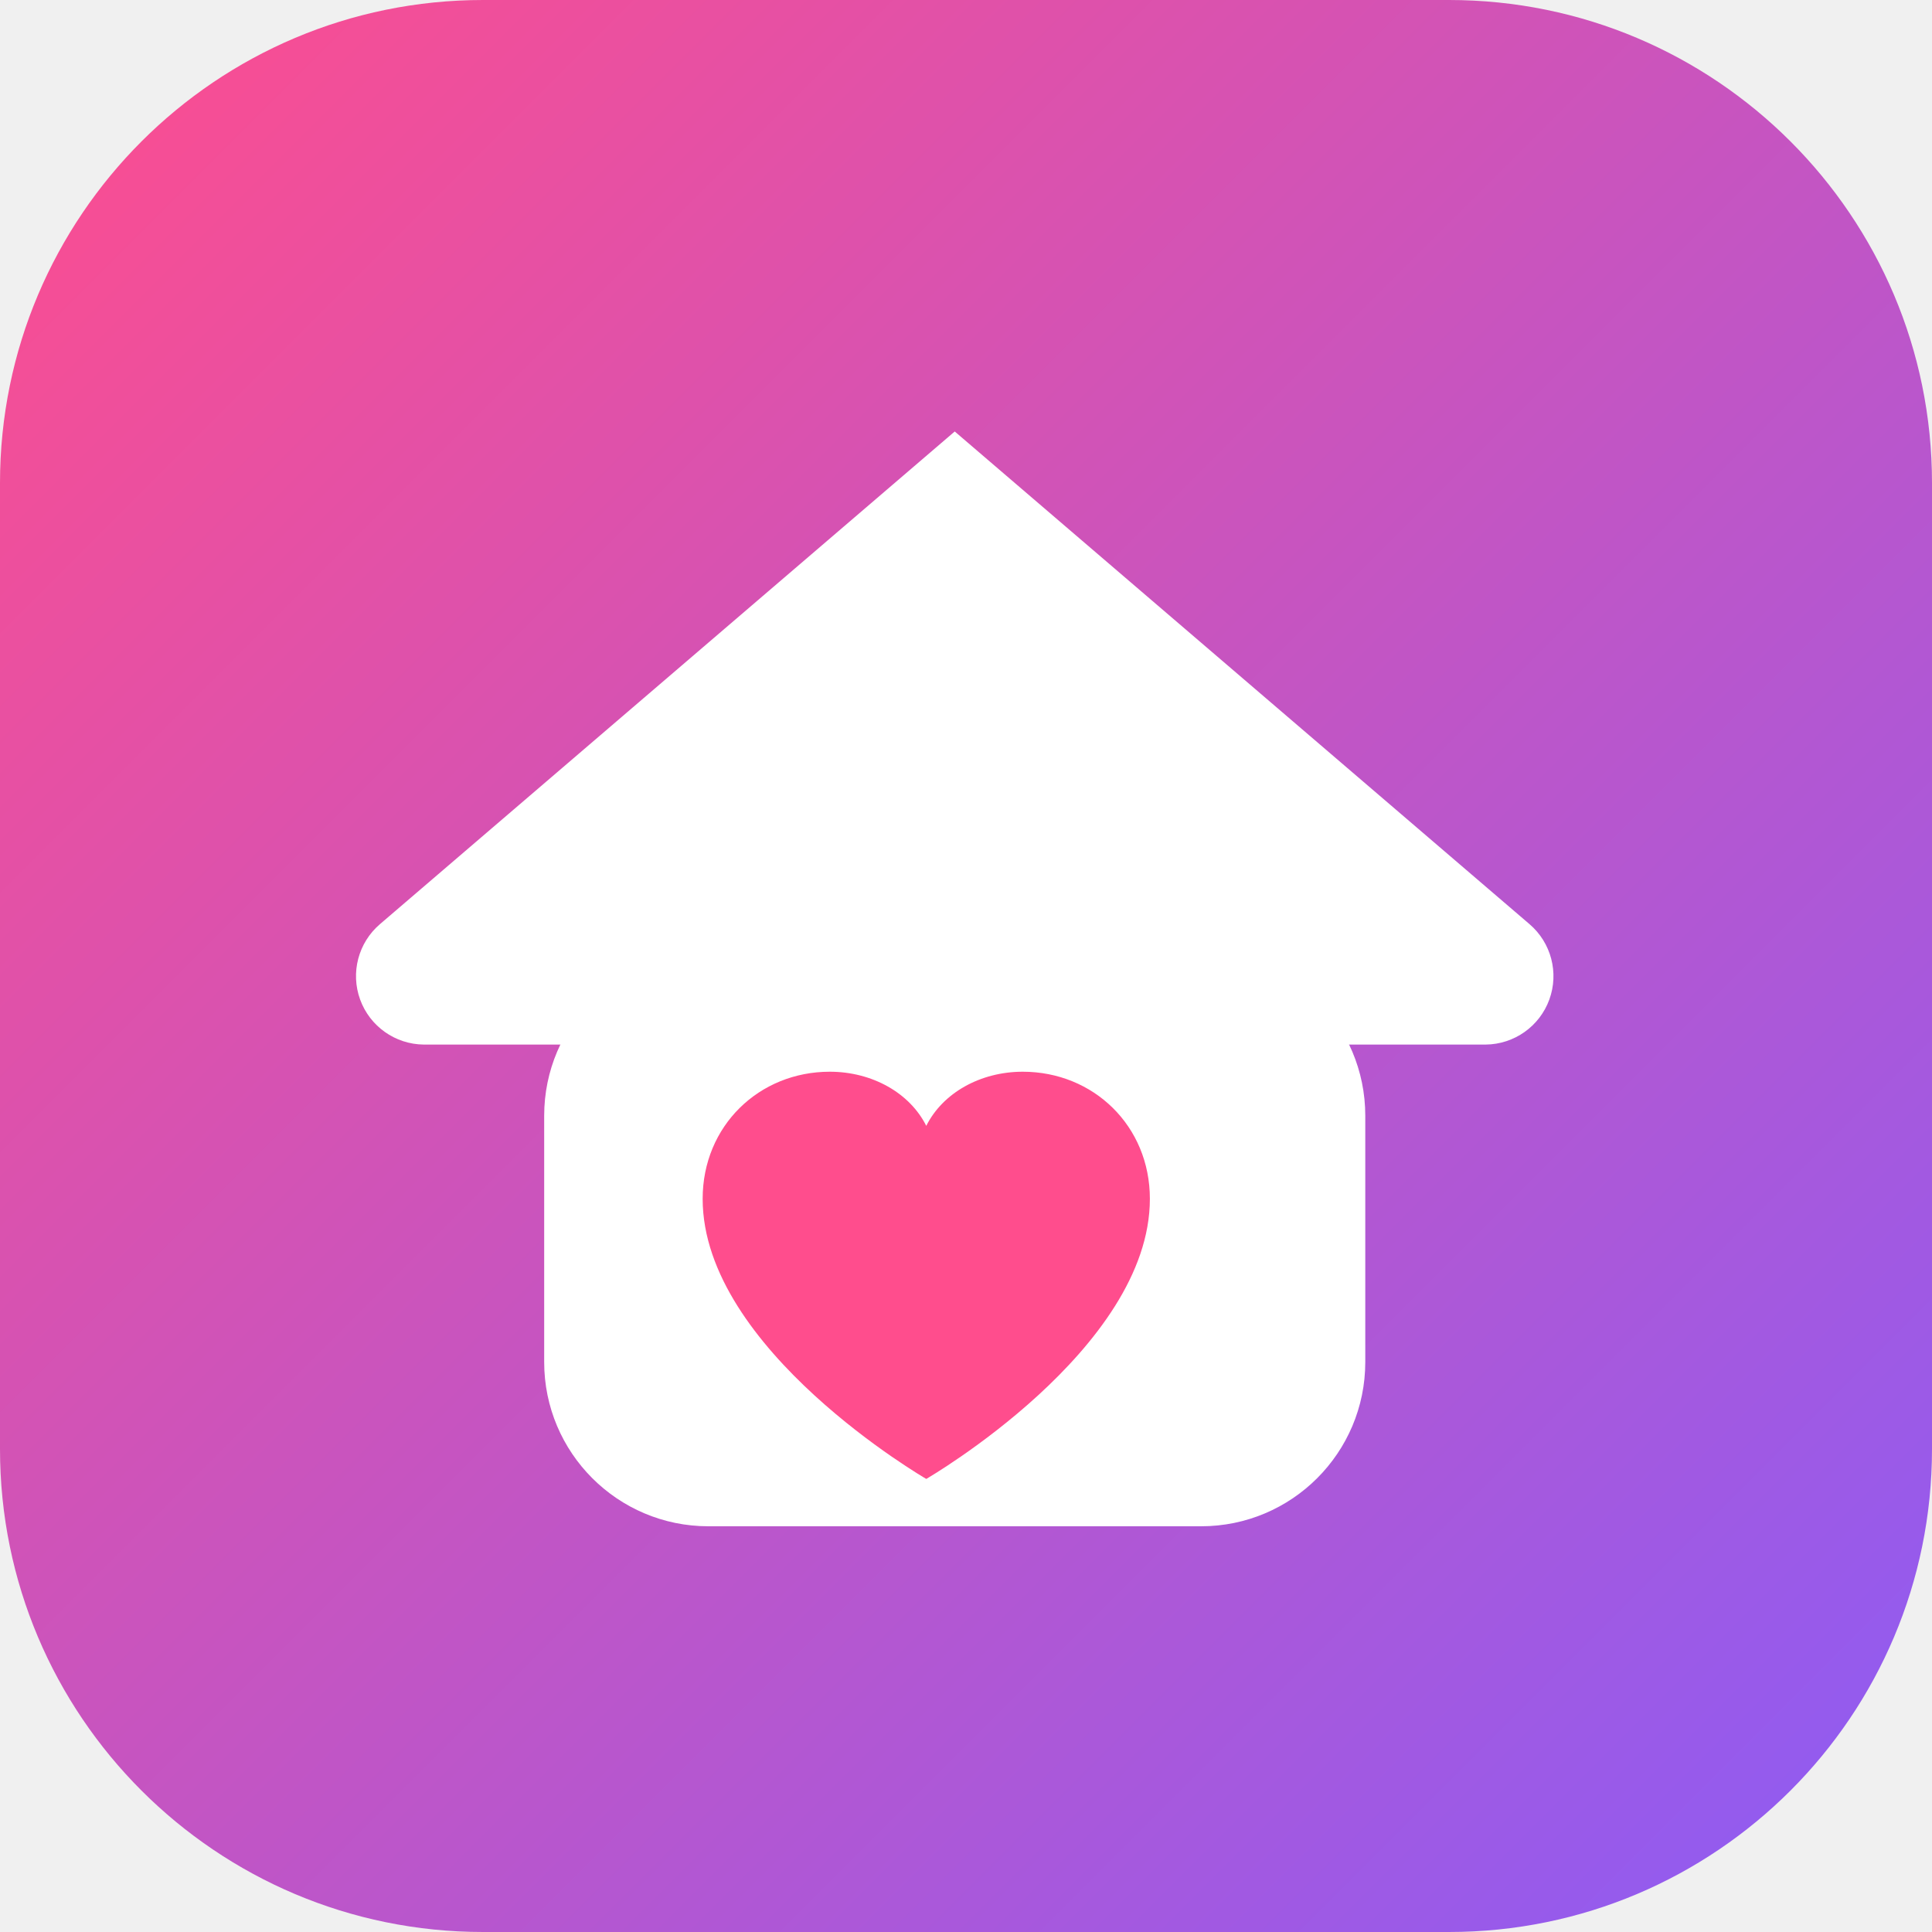
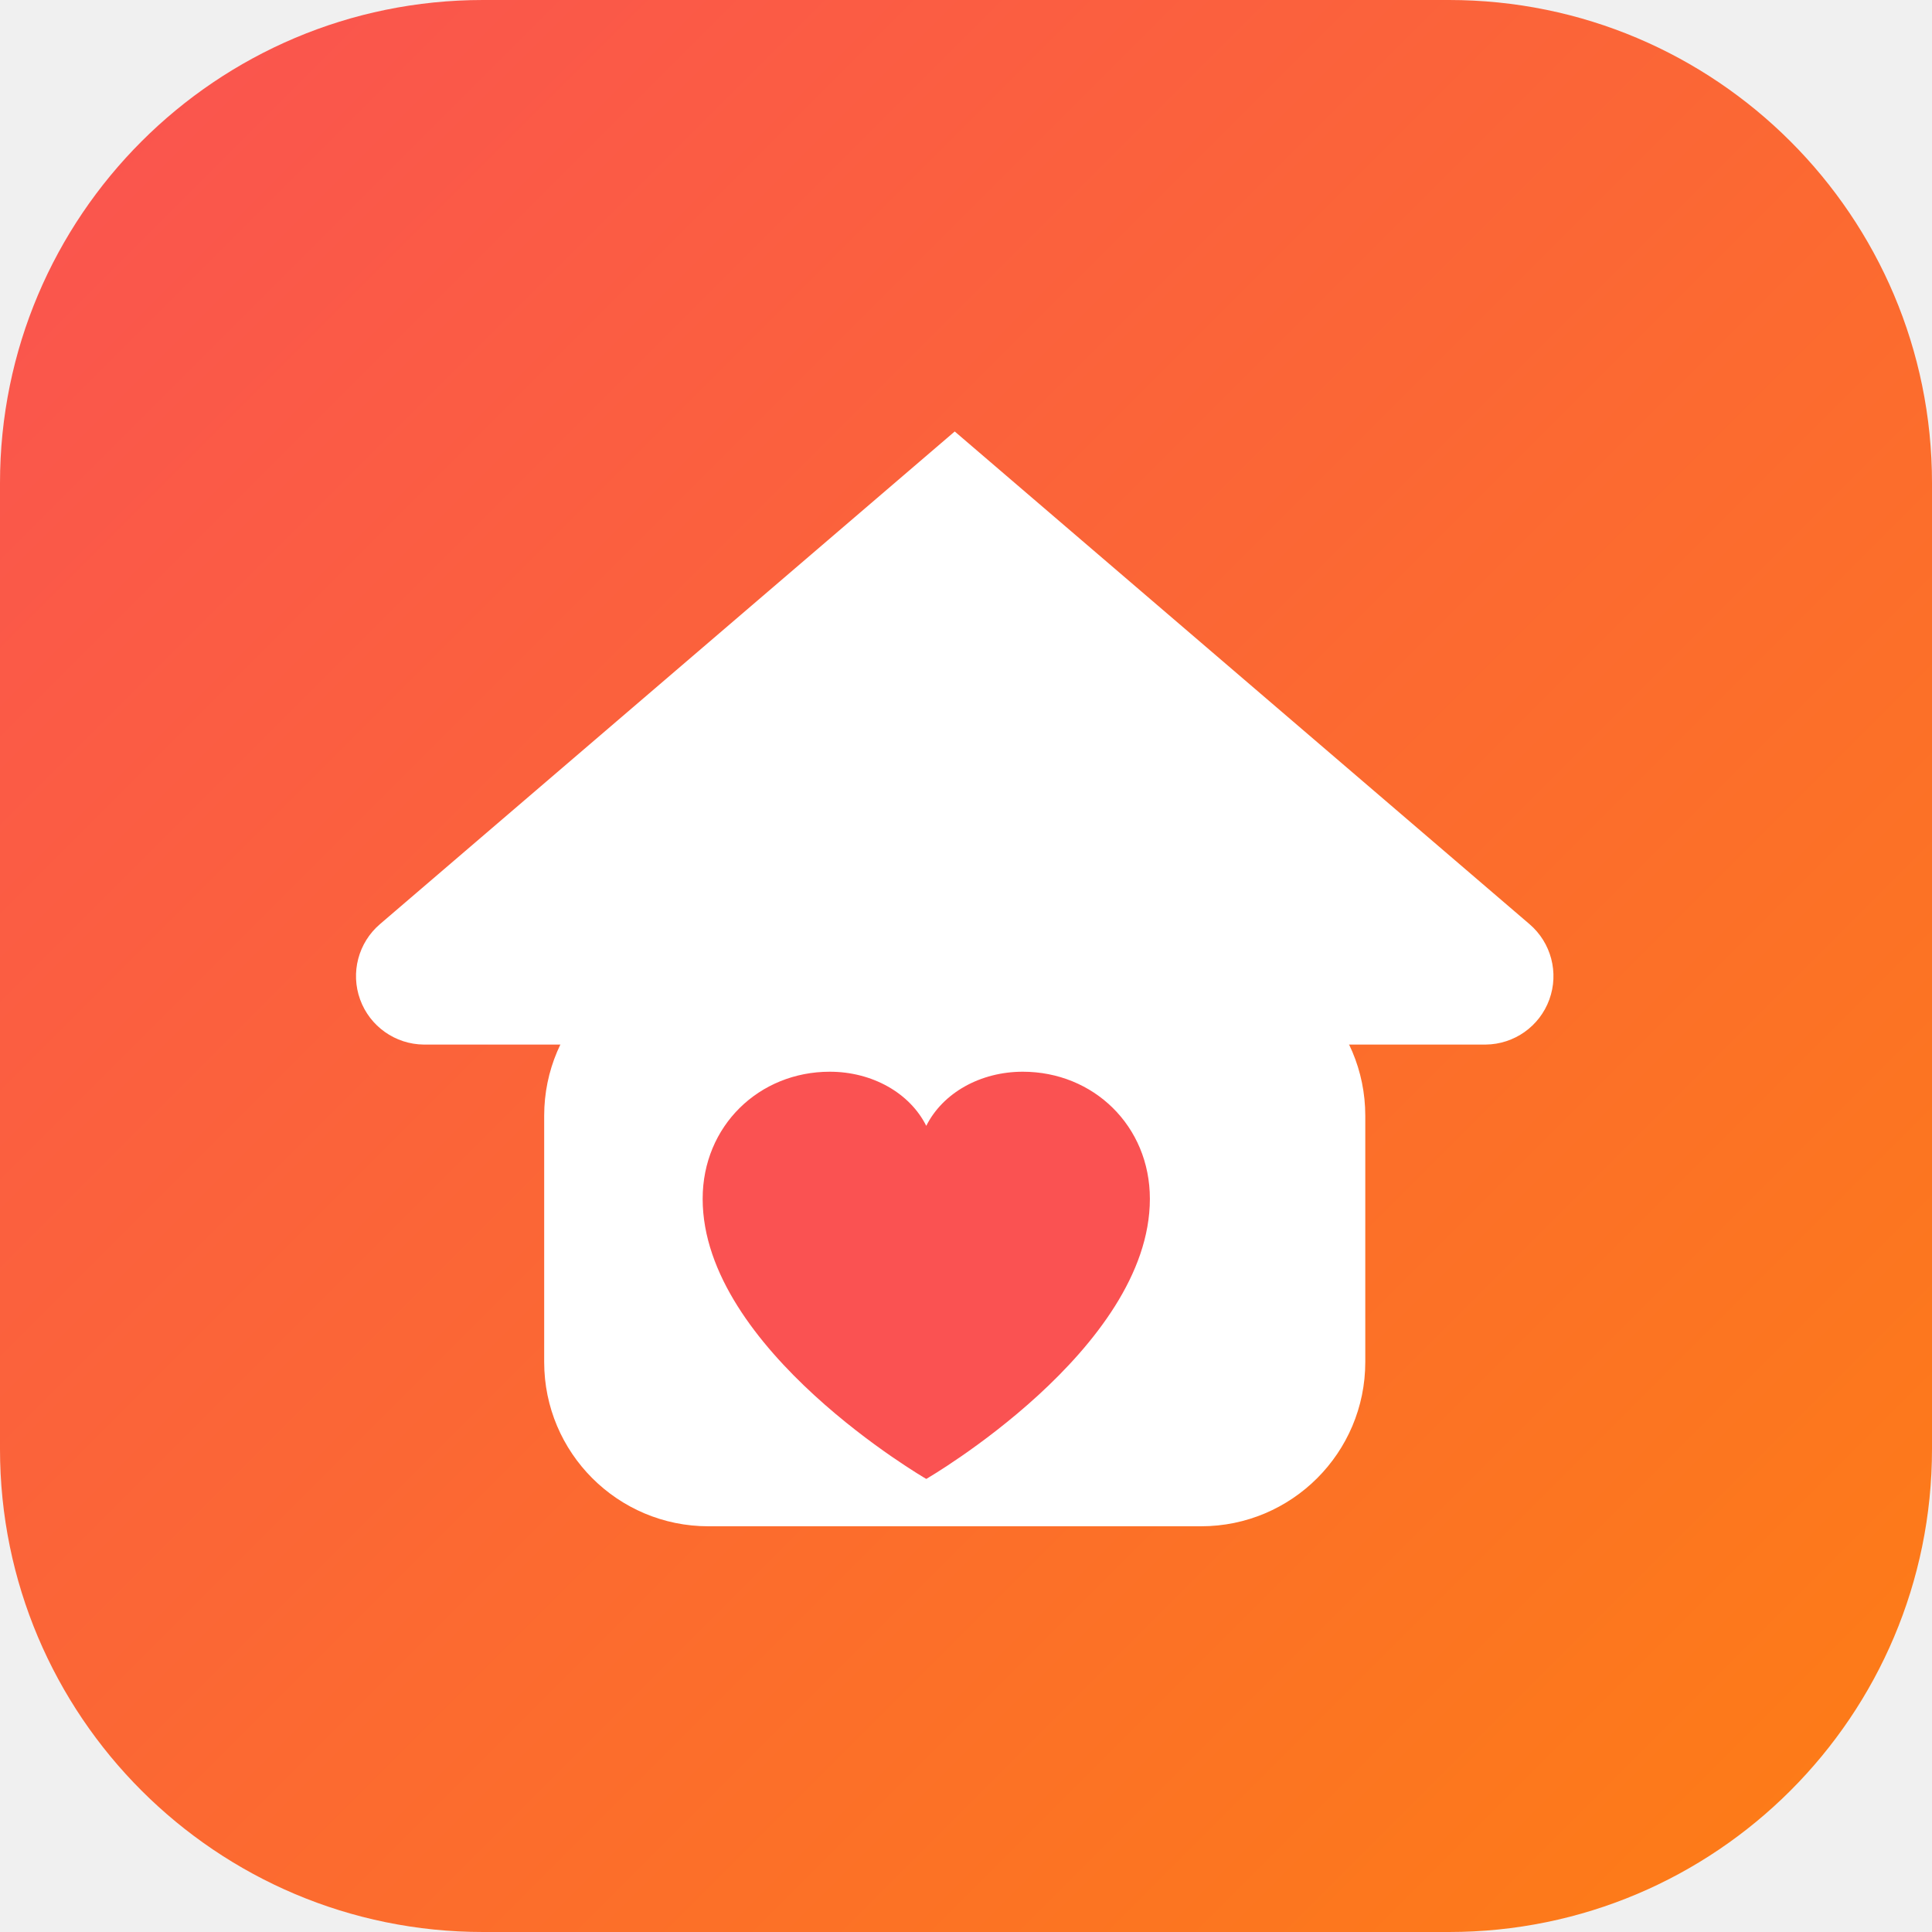
<svg xmlns="http://www.w3.org/2000/svg" viewBox="0 0 48 48">
  <defs>
    <linearGradient id="g" x1="0" y1="0" x2="1" y2="1">
-       <stop offset="0%" stop-color="#ff4d8d" />
-       <stop offset="100%" stop-color="#8b5cf6" />
+       <stop offset="0%" stop-color="#fa5252" />
+       <stop offset="100%" stop-color="#fd7e14" />
    </linearGradient>
  </defs>
  <rect width="48" height="48" rx="12" fill="url(#g)" />
  <g transform="translate(7.4 8) scale(0.68)">
    <g fill="#ffffff">
      <path d="M24 4 L45 22 a2.5 2.5 0 0 1 -1.6 4.4 H4.6 A2.5 2.5 0 0 1 3 22 Z" />
      <rect x="9" y="23" width="30" height="21" rx="6" />
    </g>
-     <path fill="#ff4d8d" transform="translate(13.5 25.5) scale(0.86)" d="M11 19.5C11 19.5 1.5 14 1.5 7.6 1.5 4.5 3.9 2.2 6.9 2.2c1.8 0 3.4.9 4.1 2.3.7-1.4 2.3-2.3 4.1-2.3 3 0 5.4 2.3 5.4 5.4C20.5 14 11 19.5 11 19.5Z" />
+     <path fill="#fa5252" transform="translate(13.5 25.5) scale(0.86)" d="M11 19.5C11 19.5 1.5 14 1.5 7.6 1.5 4.5 3.9 2.2 6.9 2.2c1.8 0 3.4.9 4.1 2.3.7-1.4 2.3-2.3 4.1-2.3 3 0 5.4 2.3 5.4 5.4C20.5 14 11 19.5 11 19.5Z" />
  </g>
</svg>
